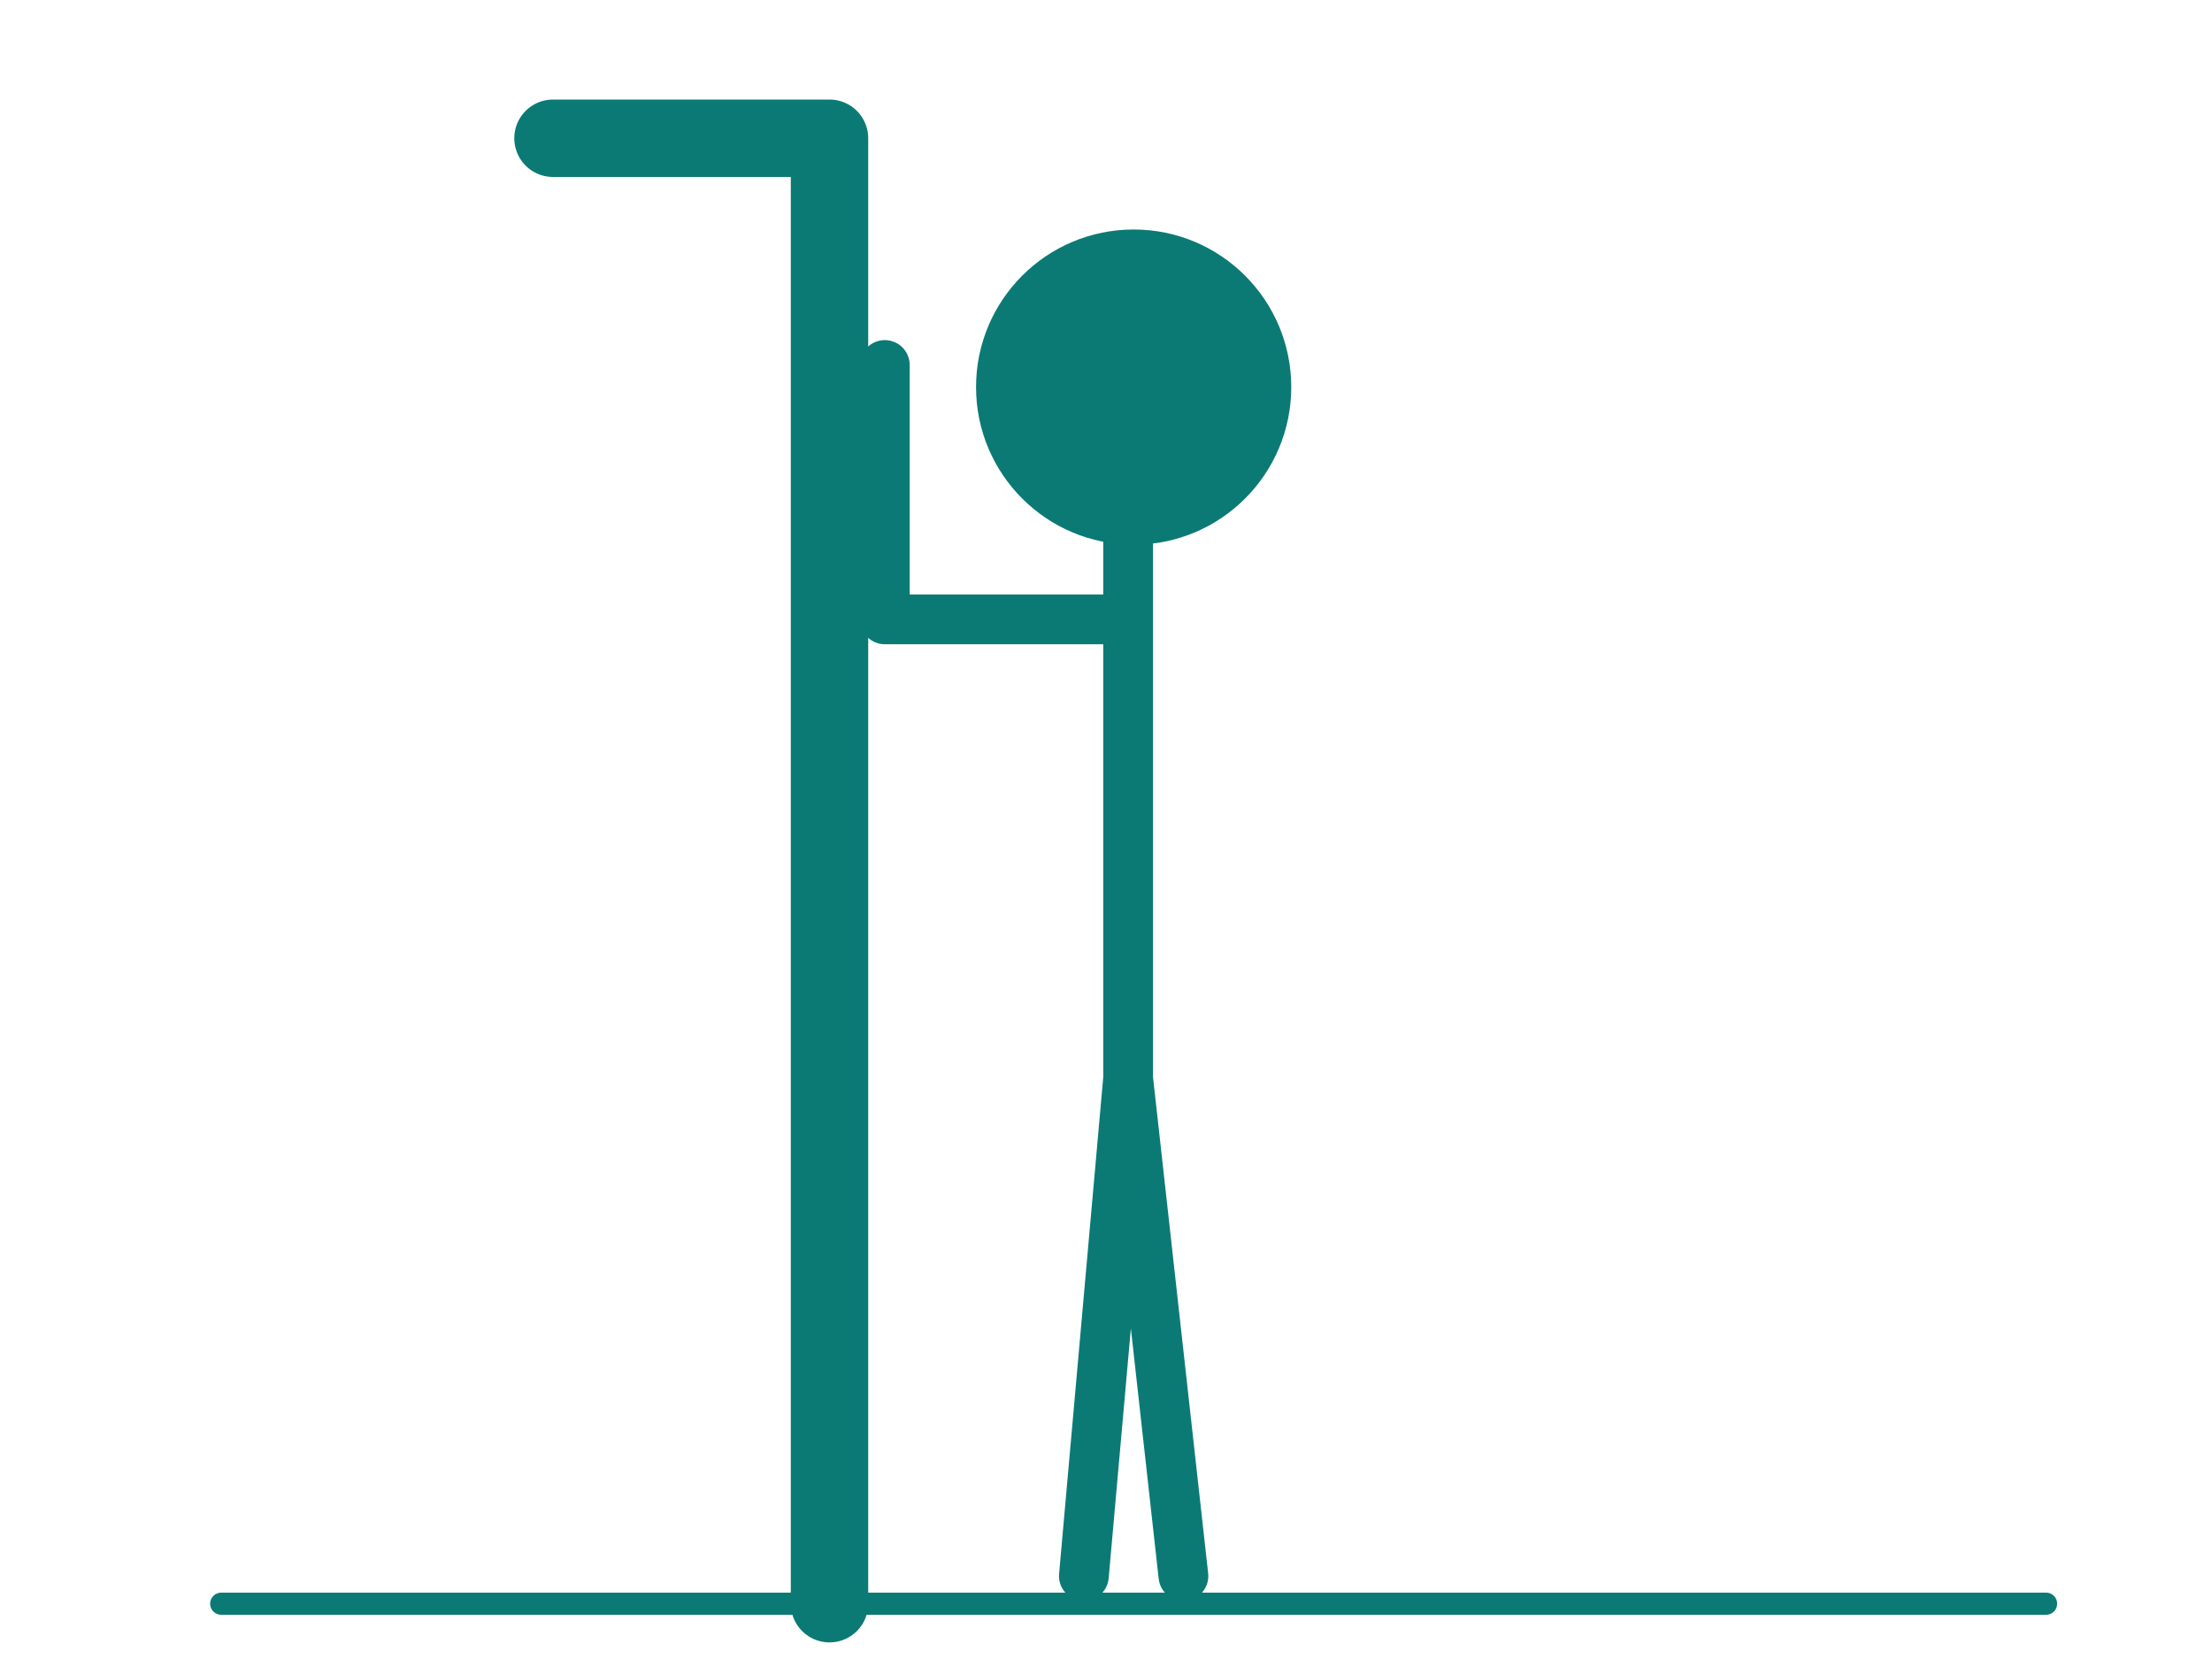
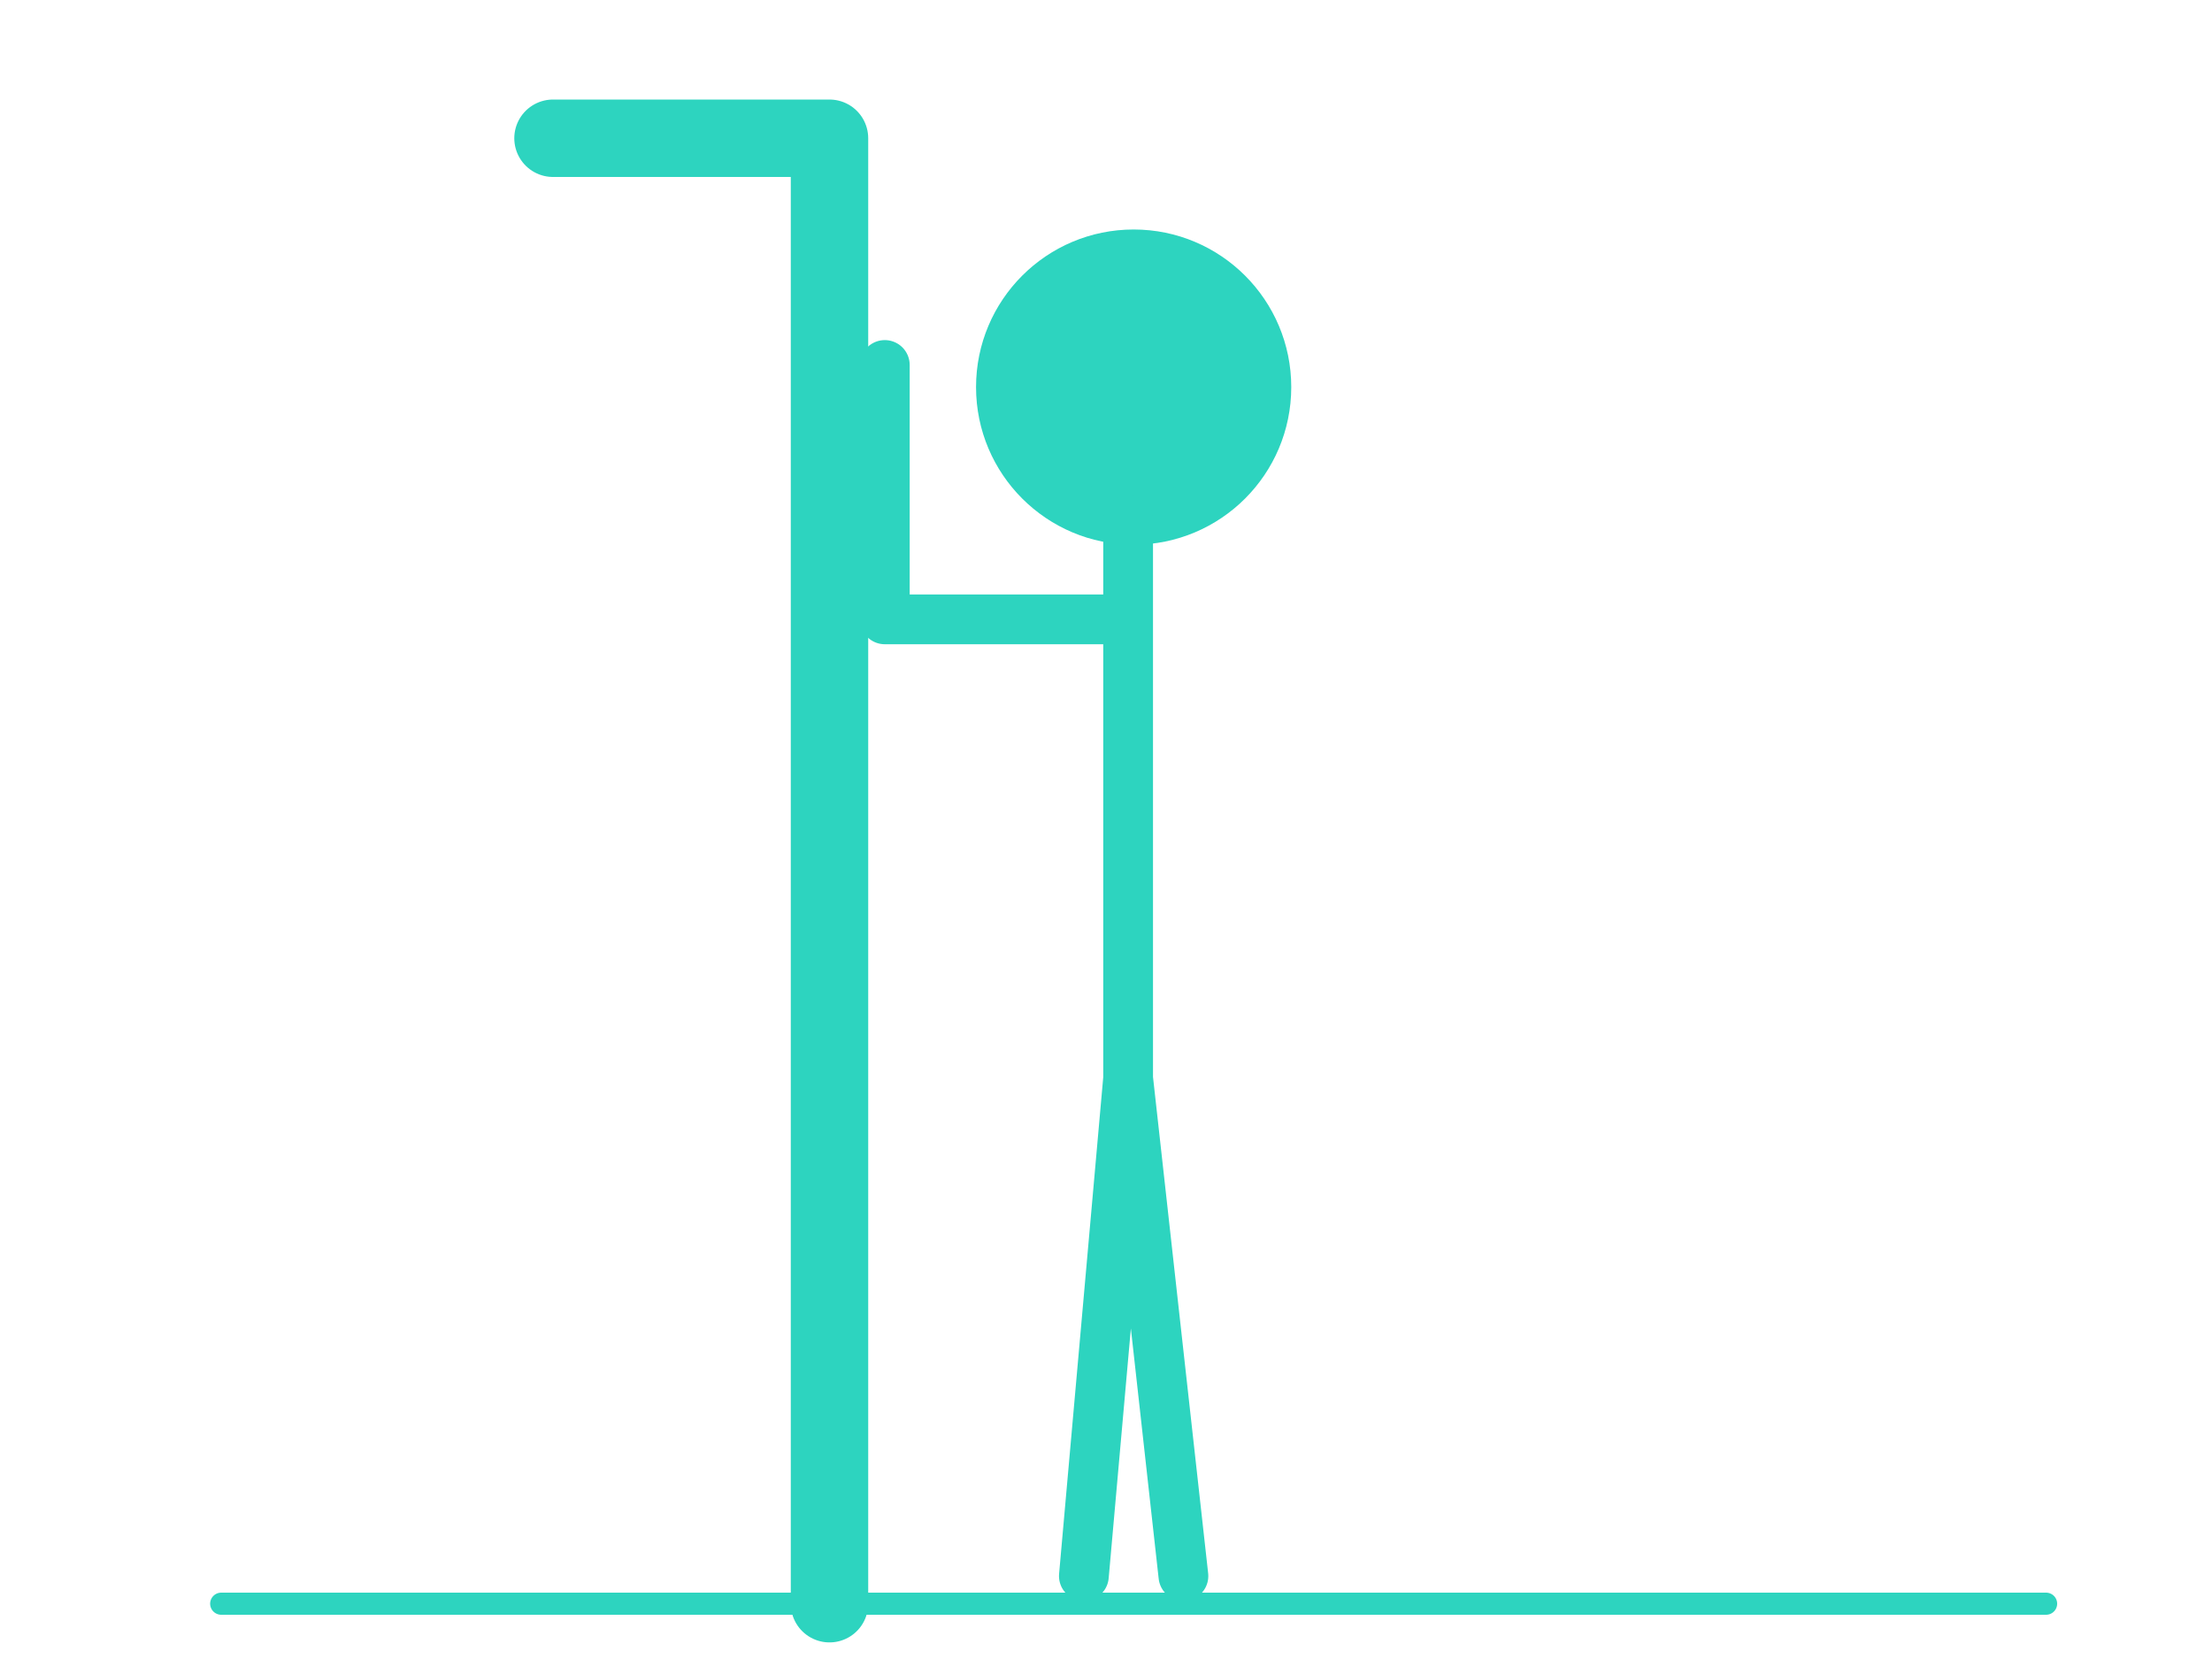
<svg xmlns="http://www.w3.org/2000/svg" viewBox="0 0 400 300" width="400" height="300">
-   <g fill="none" stroke="#0b7a75" stroke-width="9" stroke-linecap="round" stroke-linejoin="round">
+   <g fill="none" stroke="#2dd4bf" stroke-width="9" stroke-linecap="round" stroke-linejoin="round">
    <path d="M150 25V290M150 25H100" stroke-width="14" />
    <line x1="40" y1="290" x2="370" y2="290" stroke-width="4" />
-     <circle cx="205" cy="70" r="24" fill="#0b7a75" />
+     <circle cx="205" cy="70" r="24" fill="#2dd4bf" />
    <path d="M204 94V195M204 195L196 285M204 195L214 285M204 112H160V66" />
  </g>
</svg>
